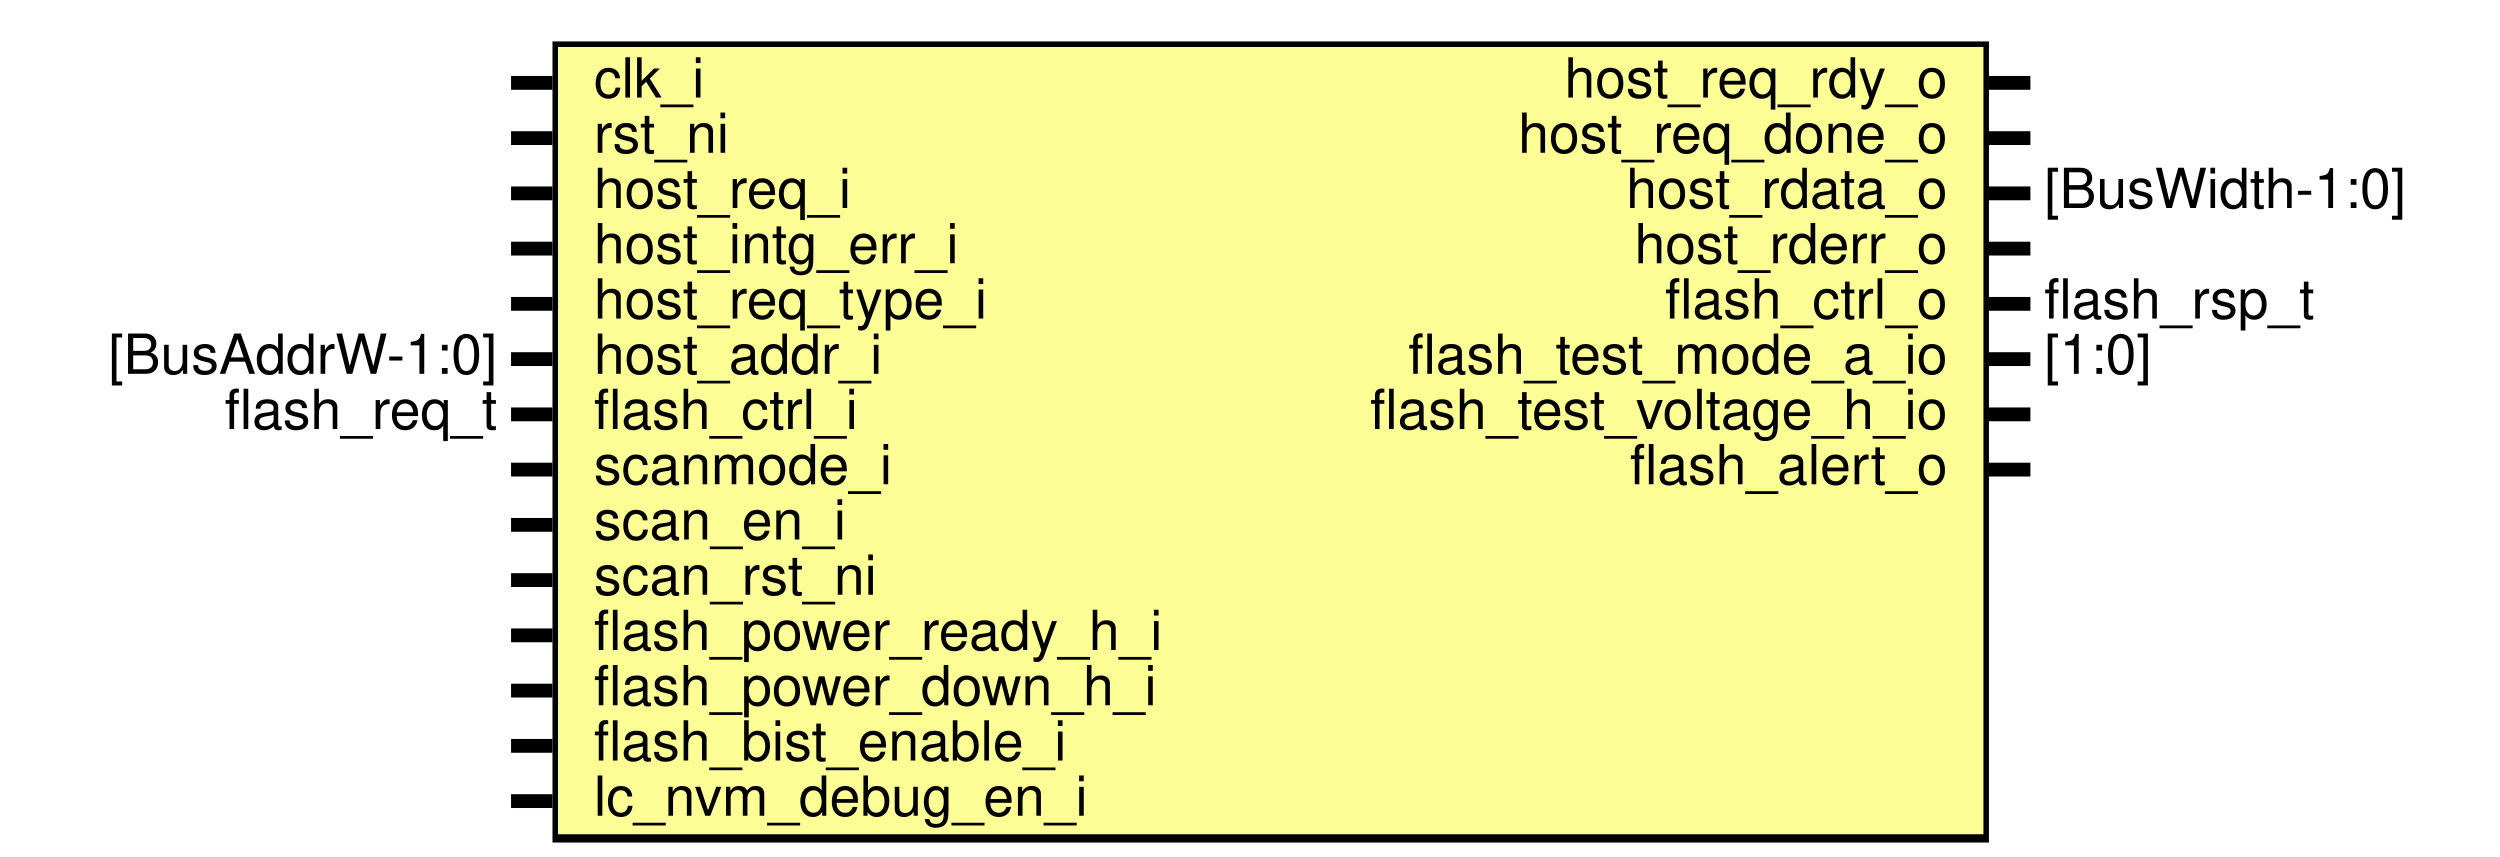
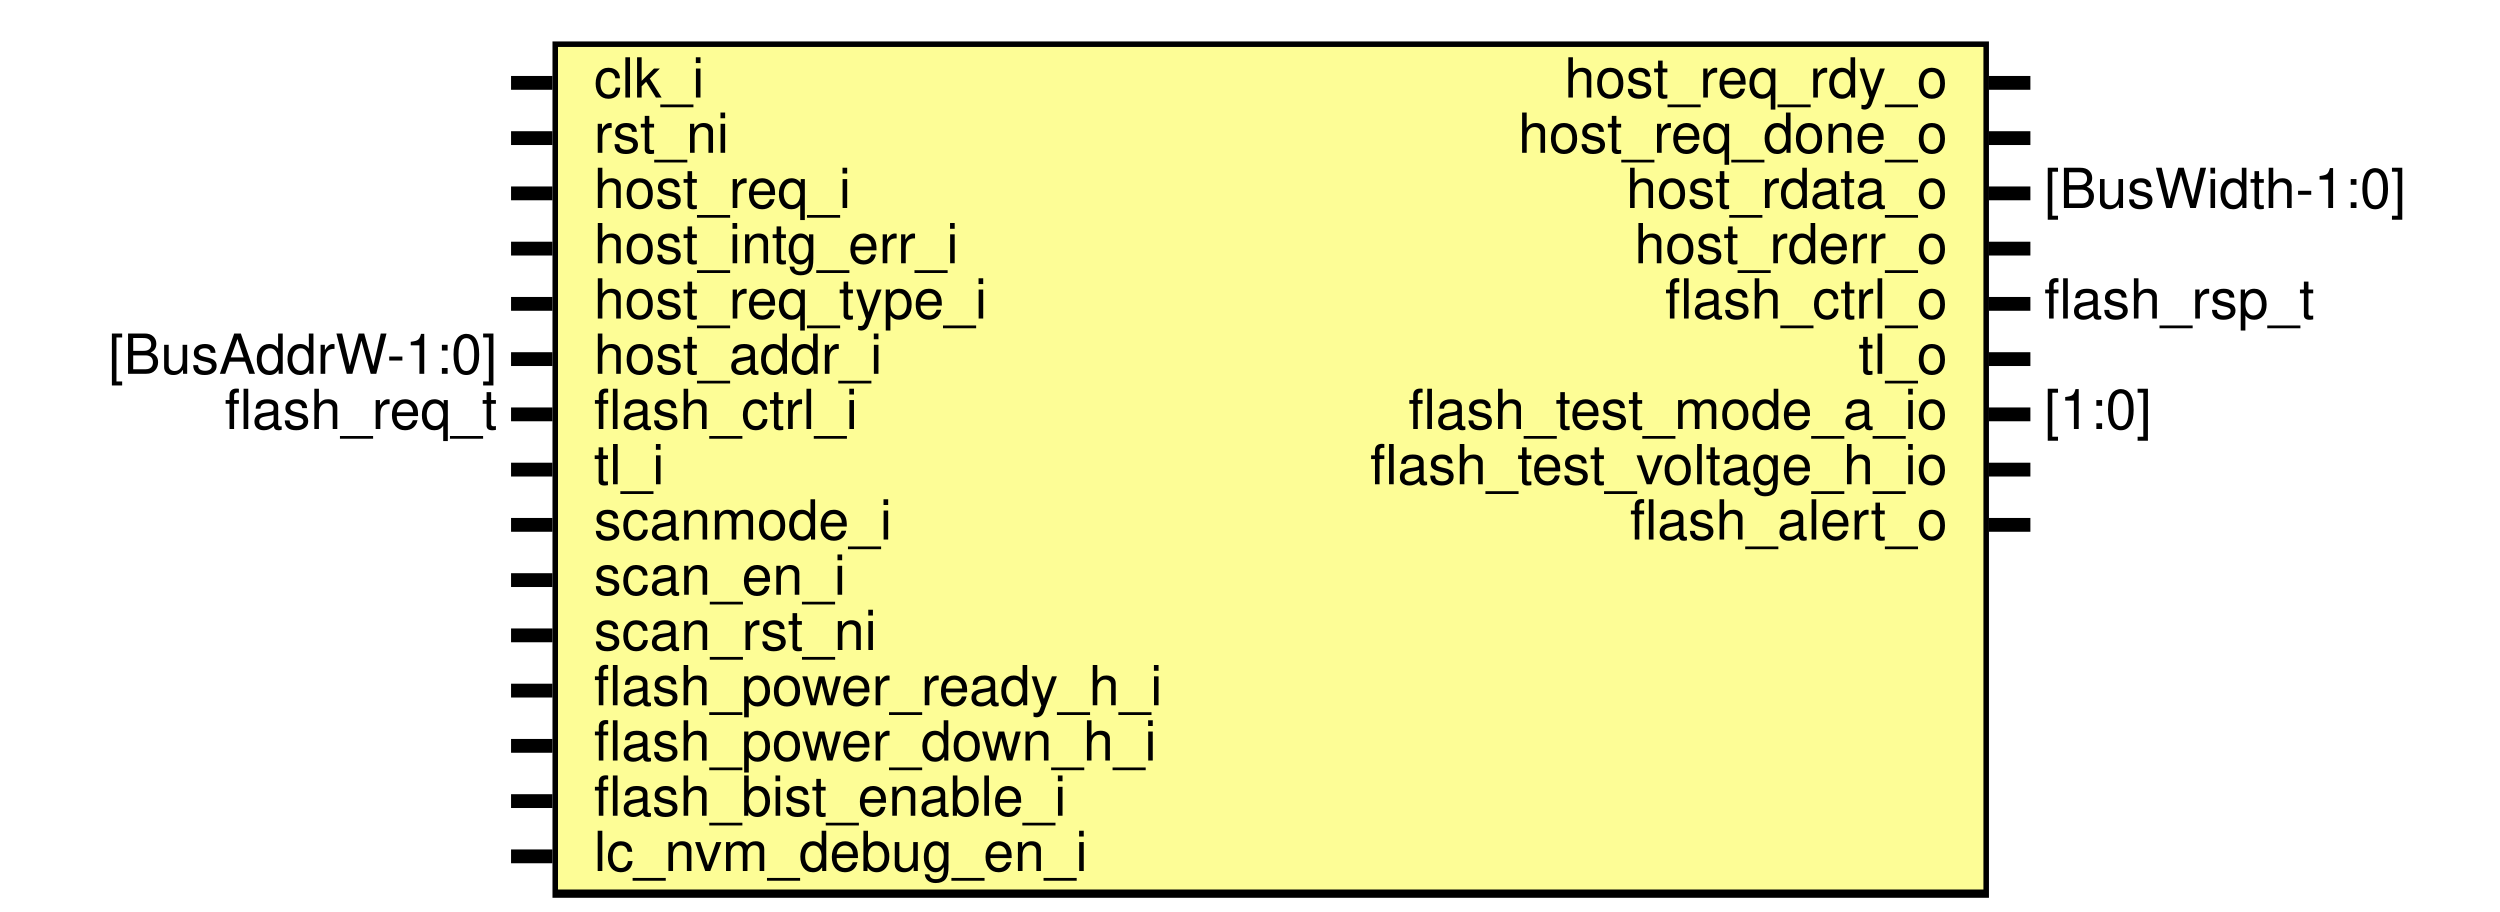
- <svg xmlns="http://www.w3.org/2000/svg" xmlns:ns1="http://svgjs.com/svgjs" version="1.1" viewBox="0 0 905 310">
+ <svg xmlns="http://www.w3.org/2000/svg" xmlns:ns1="http://svgjs.com/svgjs" version="1.1" viewBox="0 0 905 330">
  <svg id="SvgjsSvg1002" width="2" height="0" focusable="false" style="overflow:hidden;top:-100%;left:-100%;position:absolute;opacity:0">
    <polyline id="SvgjsPolyline1003" points="185,0 200,0" />
    <path id="SvgjsPath1004" d="M0 0 " />
  </svg>
-   <rect id="SvgjsRect1006" width="520" height="290" fill="black" x="200" y="15" />
-   <rect id="SvgjsRect1007" width="516" height="285" fill="#fdfd96" x="202" y="17" />
+   <rect id="SvgjsRect1006" width="520" height="310" fill="black" x="200" y="15" />
+   <rect id="SvgjsRect1007" width="516" height="305" fill="#fdfd96" x="202" y="17" />
  <text id="SvgjsText1008" font-family="Helvetica" x="180" y="9.302" font-size="20" text-anchor="end" family="Helvetica" size="20" anchor="end" ns1:data="{&quot;leading&quot;:&quot;1.3&quot;}">
    <tspan id="SvgjsTspan1009" dy="26" x="180" ns1:data="{&quot;newLined&quot;:true}">    </tspan>
  </text>
  <text id="SvgjsText1010" font-family="Helvetica" x="215" y="9.302" font-size="20" text-anchor="start" family="Helvetica" size="20" anchor="start" ns1:data="{&quot;leading&quot;:&quot;1.3&quot;}">
    <tspan id="SvgjsTspan1011" dy="26" x="215" ns1:data="{&quot;newLined&quot;:true}">   clk_i </tspan>
  </text>
  <line id="SvgjsLine1012" x1="185" y1="30" x2="200" y2="30" stroke-linecap="rec" stroke="black" stroke-width="5" />
  <text id="SvgjsText1013" font-family="Helvetica" x="180" y="29.302" font-size="20" text-anchor="end" family="Helvetica" size="20" anchor="end" ns1:data="{&quot;leading&quot;:&quot;1.3&quot;}">
    <tspan id="SvgjsTspan1014" dy="26" x="180" ns1:data="{&quot;newLined&quot;:true}">    </tspan>
  </text>
  <text id="SvgjsText1015" font-family="Helvetica" x="215" y="29.302" font-size="20" text-anchor="start" family="Helvetica" size="20" anchor="start" ns1:data="{&quot;leading&quot;:&quot;1.3&quot;}">
    <tspan id="SvgjsTspan1016" dy="26" x="215" ns1:data="{&quot;newLined&quot;:true}">   rst_ni </tspan>
  </text>
  <line id="SvgjsLine1017" x1="185" y1="50" x2="200" y2="50" stroke-linecap="rec" stroke="black" stroke-width="5" />
  <text id="SvgjsText1018" font-family="Helvetica" x="180" y="49.302" font-size="20" text-anchor="end" family="Helvetica" size="20" anchor="end" ns1:data="{&quot;leading&quot;:&quot;1.3&quot;}">
    <tspan id="SvgjsTspan1019" dy="26" x="180" ns1:data="{&quot;newLined&quot;:true}">    </tspan>
  </text>
  <text id="SvgjsText1020" font-family="Helvetica" x="215" y="49.302" font-size="20" text-anchor="start" family="Helvetica" size="20" anchor="start" ns1:data="{&quot;leading&quot;:&quot;1.3&quot;}">
    <tspan id="SvgjsTspan1021" dy="26" x="215" ns1:data="{&quot;newLined&quot;:true}">   host_req_i </tspan>
  </text>
  <line id="SvgjsLine1022" x1="185" y1="70" x2="200" y2="70" stroke-linecap="rec" stroke="black" stroke-width="5" />
  <text id="SvgjsText1023" font-family="Helvetica" x="180" y="69.302" font-size="20" text-anchor="end" family="Helvetica" size="20" anchor="end" ns1:data="{&quot;leading&quot;:&quot;1.3&quot;}">
    <tspan id="SvgjsTspan1024" dy="26" x="180" ns1:data="{&quot;newLined&quot;:true}">    </tspan>
  </text>
  <text id="SvgjsText1025" font-family="Helvetica" x="215" y="69.302" font-size="20" text-anchor="start" family="Helvetica" size="20" anchor="start" ns1:data="{&quot;leading&quot;:&quot;1.3&quot;}">
    <tspan id="SvgjsTspan1026" dy="26" x="215" ns1:data="{&quot;newLined&quot;:true}">   host_intg_err_i </tspan>
  </text>
  <line id="SvgjsLine1027" x1="185" y1="90" x2="200" y2="90" stroke-linecap="rec" stroke="black" stroke-width="5" />
  <text id="SvgjsText1028" font-family="Helvetica" x="180" y="89.302" font-size="20" text-anchor="end" family="Helvetica" size="20" anchor="end" ns1:data="{&quot;leading&quot;:&quot;1.3&quot;}">
    <tspan id="SvgjsTspan1029" dy="26" x="180" ns1:data="{&quot;newLined&quot;:true}">    </tspan>
  </text>
  <text id="SvgjsText1030" font-family="Helvetica" x="215" y="89.302" font-size="20" text-anchor="start" family="Helvetica" size="20" anchor="start" ns1:data="{&quot;leading&quot;:&quot;1.3&quot;}">
    <tspan id="SvgjsTspan1031" dy="26" x="215" ns1:data="{&quot;newLined&quot;:true}">   host_req_type_i </tspan>
  </text>
  <line id="SvgjsLine1032" x1="185" y1="110" x2="200" y2="110" stroke-linecap="rec" stroke="black" stroke-width="5" />
  <text id="SvgjsText1033" font-family="Helvetica" x="180" y="109.302" font-size="20" text-anchor="end" family="Helvetica" size="20" anchor="end" ns1:data="{&quot;leading&quot;:&quot;1.3&quot;}">
    <tspan id="SvgjsTspan1034" dy="26" x="180" ns1:data="{&quot;newLined&quot;:true}">   [BusAddrW-1:0] </tspan>
  </text>
  <text id="SvgjsText1035" font-family="Helvetica" x="215" y="109.302" font-size="20" text-anchor="start" family="Helvetica" size="20" anchor="start" ns1:data="{&quot;leading&quot;:&quot;1.3&quot;}">
    <tspan id="SvgjsTspan1036" dy="26" x="215" ns1:data="{&quot;newLined&quot;:true}">   host_addr_i </tspan>
  </text>
  <line id="SvgjsLine1037" x1="185" y1="130" x2="200" y2="130" stroke-linecap="rec" stroke="black" stroke-width="5" />
  <text id="SvgjsText1038" font-family="Helvetica" x="180" y="129.302" font-size="20" text-anchor="end" family="Helvetica" size="20" anchor="end" ns1:data="{&quot;leading&quot;:&quot;1.3&quot;}">
    <tspan id="SvgjsTspan1039" dy="26" x="180" ns1:data="{&quot;newLined&quot;:true}">   flash_req_t </tspan>
  </text>
  <text id="SvgjsText1040" font-family="Helvetica" x="215" y="129.302" font-size="20" text-anchor="start" family="Helvetica" size="20" anchor="start" ns1:data="{&quot;leading&quot;:&quot;1.3&quot;}">
    <tspan id="SvgjsTspan1041" dy="26" x="215" ns1:data="{&quot;newLined&quot;:true}">   flash_ctrl_i </tspan>
  </text>
  <line id="SvgjsLine1042" x1="185" y1="150" x2="200" y2="150" stroke-linecap="rec" stroke="black" stroke-width="5" />
  <text id="SvgjsText1043" font-family="Helvetica" x="180" y="149.302" font-size="20" text-anchor="end" family="Helvetica" size="20" anchor="end" ns1:data="{&quot;leading&quot;:&quot;1.3&quot;}">
    <tspan id="SvgjsTspan1044" dy="26" x="180" ns1:data="{&quot;newLined&quot;:true}">    </tspan>
  </text>
  <text id="SvgjsText1045" font-family="Helvetica" x="215" y="149.302" font-size="20" text-anchor="start" family="Helvetica" size="20" anchor="start" ns1:data="{&quot;leading&quot;:&quot;1.3&quot;}">
-     <tspan id="SvgjsTspan1046" dy="26" x="215" ns1:data="{&quot;newLined&quot;:true}">   scanmode_i </tspan>
+     <tspan id="SvgjsTspan1046" dy="26" x="215" ns1:data="{&quot;newLined&quot;:true}">   tl_i </tspan>
  </text>
  <line id="SvgjsLine1047" x1="185" y1="170" x2="200" y2="170" stroke-linecap="rec" stroke="black" stroke-width="5" />
  <text id="SvgjsText1048" font-family="Helvetica" x="180" y="169.302" font-size="20" text-anchor="end" family="Helvetica" size="20" anchor="end" ns1:data="{&quot;leading&quot;:&quot;1.3&quot;}">
    <tspan id="SvgjsTspan1049" dy="26" x="180" ns1:data="{&quot;newLined&quot;:true}">    </tspan>
  </text>
  <text id="SvgjsText1050" font-family="Helvetica" x="215" y="169.302" font-size="20" text-anchor="start" family="Helvetica" size="20" anchor="start" ns1:data="{&quot;leading&quot;:&quot;1.3&quot;}">
-     <tspan id="SvgjsTspan1051" dy="26" x="215" ns1:data="{&quot;newLined&quot;:true}">   scan_en_i </tspan>
+     <tspan id="SvgjsTspan1051" dy="26" x="215" ns1:data="{&quot;newLined&quot;:true}">   scanmode_i </tspan>
  </text>
  <line id="SvgjsLine1052" x1="185" y1="190" x2="200" y2="190" stroke-linecap="rec" stroke="black" stroke-width="5" />
  <text id="SvgjsText1053" font-family="Helvetica" x="180" y="189.302" font-size="20" text-anchor="end" family="Helvetica" size="20" anchor="end" ns1:data="{&quot;leading&quot;:&quot;1.3&quot;}">
    <tspan id="SvgjsTspan1054" dy="26" x="180" ns1:data="{&quot;newLined&quot;:true}">    </tspan>
  </text>
  <text id="SvgjsText1055" font-family="Helvetica" x="215" y="189.302" font-size="20" text-anchor="start" family="Helvetica" size="20" anchor="start" ns1:data="{&quot;leading&quot;:&quot;1.3&quot;}">
-     <tspan id="SvgjsTspan1056" dy="26" x="215" ns1:data="{&quot;newLined&quot;:true}">   scan_rst_ni </tspan>
+     <tspan id="SvgjsTspan1056" dy="26" x="215" ns1:data="{&quot;newLined&quot;:true}">   scan_en_i </tspan>
  </text>
  <line id="SvgjsLine1057" x1="185" y1="210" x2="200" y2="210" stroke-linecap="rec" stroke="black" stroke-width="5" />
  <text id="SvgjsText1058" font-family="Helvetica" x="180" y="209.302" font-size="20" text-anchor="end" family="Helvetica" size="20" anchor="end" ns1:data="{&quot;leading&quot;:&quot;1.3&quot;}">
    <tspan id="SvgjsTspan1059" dy="26" x="180" ns1:data="{&quot;newLined&quot;:true}">    </tspan>
  </text>
  <text id="SvgjsText1060" font-family="Helvetica" x="215" y="209.302" font-size="20" text-anchor="start" family="Helvetica" size="20" anchor="start" ns1:data="{&quot;leading&quot;:&quot;1.3&quot;}">
-     <tspan id="SvgjsTspan1061" dy="26" x="215" ns1:data="{&quot;newLined&quot;:true}">   flash_power_ready_h_i </tspan>
+     <tspan id="SvgjsTspan1061" dy="26" x="215" ns1:data="{&quot;newLined&quot;:true}">   scan_rst_ni </tspan>
  </text>
  <line id="SvgjsLine1062" x1="185" y1="230" x2="200" y2="230" stroke-linecap="rec" stroke="black" stroke-width="5" />
  <text id="SvgjsText1063" font-family="Helvetica" x="180" y="229.302" font-size="20" text-anchor="end" family="Helvetica" size="20" anchor="end" ns1:data="{&quot;leading&quot;:&quot;1.3&quot;}">
    <tspan id="SvgjsTspan1064" dy="26" x="180" ns1:data="{&quot;newLined&quot;:true}">    </tspan>
  </text>
  <text id="SvgjsText1065" font-family="Helvetica" x="215" y="229.302" font-size="20" text-anchor="start" family="Helvetica" size="20" anchor="start" ns1:data="{&quot;leading&quot;:&quot;1.3&quot;}">
-     <tspan id="SvgjsTspan1066" dy="26" x="215" ns1:data="{&quot;newLined&quot;:true}">   flash_power_down_h_i </tspan>
+     <tspan id="SvgjsTspan1066" dy="26" x="215" ns1:data="{&quot;newLined&quot;:true}">   flash_power_ready_h_i </tspan>
  </text>
  <line id="SvgjsLine1067" x1="185" y1="250" x2="200" y2="250" stroke-linecap="rec" stroke="black" stroke-width="5" />
  <text id="SvgjsText1068" font-family="Helvetica" x="180" y="249.302" font-size="20" text-anchor="end" family="Helvetica" size="20" anchor="end" ns1:data="{&quot;leading&quot;:&quot;1.3&quot;}">
    <tspan id="SvgjsTspan1069" dy="26" x="180" ns1:data="{&quot;newLined&quot;:true}">    </tspan>
  </text>
  <text id="SvgjsText1070" font-family="Helvetica" x="215" y="249.302" font-size="20" text-anchor="start" family="Helvetica" size="20" anchor="start" ns1:data="{&quot;leading&quot;:&quot;1.3&quot;}">
-     <tspan id="SvgjsTspan1071" dy="26" x="215" ns1:data="{&quot;newLined&quot;:true}">   flash_bist_enable_i </tspan>
+     <tspan id="SvgjsTspan1071" dy="26" x="215" ns1:data="{&quot;newLined&quot;:true}">   flash_power_down_h_i </tspan>
  </text>
  <line id="SvgjsLine1072" x1="185" y1="270" x2="200" y2="270" stroke-linecap="rec" stroke="black" stroke-width="5" />
  <text id="SvgjsText1073" font-family="Helvetica" x="180" y="269.302" font-size="20" text-anchor="end" family="Helvetica" size="20" anchor="end" ns1:data="{&quot;leading&quot;:&quot;1.3&quot;}">
    <tspan id="SvgjsTspan1074" dy="26" x="180" ns1:data="{&quot;newLined&quot;:true}">    </tspan>
  </text>
  <text id="SvgjsText1075" font-family="Helvetica" x="215" y="269.302" font-size="20" text-anchor="start" family="Helvetica" size="20" anchor="start" ns1:data="{&quot;leading&quot;:&quot;1.3&quot;}">
-     <tspan id="SvgjsTspan1076" dy="26" x="215" ns1:data="{&quot;newLined&quot;:true}">   lc_nvm_debug_en_i </tspan>
+     <tspan id="SvgjsTspan1076" dy="26" x="215" ns1:data="{&quot;newLined&quot;:true}">   flash_bist_enable_i </tspan>
  </text>
  <line id="SvgjsLine1077" x1="185" y1="290" x2="200" y2="290" stroke-linecap="rec" stroke="black" stroke-width="5" />
-   <text id="SvgjsText1078" font-family="Helvetica" x="740" y="9.302" font-size="20" text-anchor="start" family="Helvetica" size="20" anchor="start" ns1:data="{&quot;leading&quot;:&quot;1.3&quot;}">
-     <tspan id="SvgjsTspan1079" dy="26" x="740" ns1:data="{&quot;newLined&quot;:true}">    </tspan>
+   <text id="SvgjsText1078" font-family="Helvetica" x="180" y="289.302" font-size="20" text-anchor="end" family="Helvetica" size="20" anchor="end" ns1:data="{&quot;leading&quot;:&quot;1.3&quot;}">
+     <tspan id="SvgjsTspan1079" dy="26" x="180" ns1:data="{&quot;newLined&quot;:true}">    </tspan>
  </text>
-   <text id="SvgjsText1080" font-family="Helvetica" x="705" y="9.302" font-size="20" text-anchor="end" family="Helvetica" size="20" anchor="end" ns1:data="{&quot;leading&quot;:&quot;1.3&quot;}">
-     <tspan id="SvgjsTspan1081" dy="26" x="705" ns1:data="{&quot;newLined&quot;:true}">   host_req_rdy_o </tspan>
+   <text id="SvgjsText1080" font-family="Helvetica" x="215" y="289.302" font-size="20" text-anchor="start" family="Helvetica" size="20" anchor="start" ns1:data="{&quot;leading&quot;:&quot;1.3&quot;}">
+     <tspan id="SvgjsTspan1081" dy="26" x="215" ns1:data="{&quot;newLined&quot;:true}">   lc_nvm_debug_en_i </tspan>
  </text>
-   <line id="SvgjsLine1082" x1="720" y1="30" x2="735" y2="30" stroke-linecap="rec" stroke="black" stroke-width="5" />
-   <text id="SvgjsText1083" font-family="Helvetica" x="740" y="29.302" font-size="20" text-anchor="start" family="Helvetica" size="20" anchor="start" ns1:data="{&quot;leading&quot;:&quot;1.3&quot;}">
+   <line id="SvgjsLine1082" x1="185" y1="310" x2="200" y2="310" stroke-linecap="rec" stroke="black" stroke-width="5" />
+   <text id="SvgjsText1083" font-family="Helvetica" x="740" y="9.302" font-size="20" text-anchor="start" family="Helvetica" size="20" anchor="start" ns1:data="{&quot;leading&quot;:&quot;1.3&quot;}">
    <tspan id="SvgjsTspan1084" dy="26" x="740" ns1:data="{&quot;newLined&quot;:true}">    </tspan>
  </text>
-   <text id="SvgjsText1085" font-family="Helvetica" x="705" y="29.302" font-size="20" text-anchor="end" family="Helvetica" size="20" anchor="end" ns1:data="{&quot;leading&quot;:&quot;1.3&quot;}">
-     <tspan id="SvgjsTspan1086" dy="26" x="705" ns1:data="{&quot;newLined&quot;:true}">   host_req_done_o </tspan>
+   <text id="SvgjsText1085" font-family="Helvetica" x="705" y="9.302" font-size="20" text-anchor="end" family="Helvetica" size="20" anchor="end" ns1:data="{&quot;leading&quot;:&quot;1.3&quot;}">
+     <tspan id="SvgjsTspan1086" dy="26" x="705" ns1:data="{&quot;newLined&quot;:true}">   host_req_rdy_o </tspan>
  </text>
-   <line id="SvgjsLine1087" x1="720" y1="50" x2="735" y2="50" stroke-linecap="rec" stroke="black" stroke-width="5" />
-   <text id="SvgjsText1088" font-family="Helvetica" x="740" y="49.302" font-size="20" text-anchor="start" family="Helvetica" size="20" anchor="start" ns1:data="{&quot;leading&quot;:&quot;1.3&quot;}">
-     <tspan id="SvgjsTspan1089" dy="26" x="740" ns1:data="{&quot;newLined&quot;:true}">   [BusWidth-1:0] </tspan>
+   <line id="SvgjsLine1087" x1="720" y1="30" x2="735" y2="30" stroke-linecap="rec" stroke="black" stroke-width="5" />
+   <text id="SvgjsText1088" font-family="Helvetica" x="740" y="29.302" font-size="20" text-anchor="start" family="Helvetica" size="20" anchor="start" ns1:data="{&quot;leading&quot;:&quot;1.3&quot;}">
+     <tspan id="SvgjsTspan1089" dy="26" x="740" ns1:data="{&quot;newLined&quot;:true}">    </tspan>
  </text>
-   <text id="SvgjsText1090" font-family="Helvetica" x="705" y="49.302" font-size="20" text-anchor="end" family="Helvetica" size="20" anchor="end" ns1:data="{&quot;leading&quot;:&quot;1.3&quot;}">
-     <tspan id="SvgjsTspan1091" dy="26" x="705" ns1:data="{&quot;newLined&quot;:true}">   host_rdata_o </tspan>
+   <text id="SvgjsText1090" font-family="Helvetica" x="705" y="29.302" font-size="20" text-anchor="end" family="Helvetica" size="20" anchor="end" ns1:data="{&quot;leading&quot;:&quot;1.3&quot;}">
+     <tspan id="SvgjsTspan1091" dy="26" x="705" ns1:data="{&quot;newLined&quot;:true}">   host_req_done_o </tspan>
  </text>
-   <line id="SvgjsLine1092" x1="720" y1="70" x2="735" y2="70" stroke-linecap="rec" stroke="black" stroke-width="5" />
-   <text id="SvgjsText1093" font-family="Helvetica" x="740" y="69.302" font-size="20" text-anchor="start" family="Helvetica" size="20" anchor="start" ns1:data="{&quot;leading&quot;:&quot;1.3&quot;}">
-     <tspan id="SvgjsTspan1094" dy="26" x="740" ns1:data="{&quot;newLined&quot;:true}">    </tspan>
+   <line id="SvgjsLine1092" x1="720" y1="50" x2="735" y2="50" stroke-linecap="rec" stroke="black" stroke-width="5" />
+   <text id="SvgjsText1093" font-family="Helvetica" x="740" y="49.302" font-size="20" text-anchor="start" family="Helvetica" size="20" anchor="start" ns1:data="{&quot;leading&quot;:&quot;1.3&quot;}">
+     <tspan id="SvgjsTspan1094" dy="26" x="740" ns1:data="{&quot;newLined&quot;:true}">   [BusWidth-1:0] </tspan>
  </text>
-   <text id="SvgjsText1095" font-family="Helvetica" x="705" y="69.302" font-size="20" text-anchor="end" family="Helvetica" size="20" anchor="end" ns1:data="{&quot;leading&quot;:&quot;1.3&quot;}">
-     <tspan id="SvgjsTspan1096" dy="26" x="705" ns1:data="{&quot;newLined&quot;:true}">   host_rderr_o </tspan>
+   <text id="SvgjsText1095" font-family="Helvetica" x="705" y="49.302" font-size="20" text-anchor="end" family="Helvetica" size="20" anchor="end" ns1:data="{&quot;leading&quot;:&quot;1.3&quot;}">
+     <tspan id="SvgjsTspan1096" dy="26" x="705" ns1:data="{&quot;newLined&quot;:true}">   host_rdata_o </tspan>
  </text>
-   <line id="SvgjsLine1097" x1="720" y1="90" x2="735" y2="90" stroke-linecap="rec" stroke="black" stroke-width="5" />
-   <text id="SvgjsText1098" font-family="Helvetica" x="740" y="89.302" font-size="20" text-anchor="start" family="Helvetica" size="20" anchor="start" ns1:data="{&quot;leading&quot;:&quot;1.3&quot;}">
-     <tspan id="SvgjsTspan1099" dy="26" x="740" ns1:data="{&quot;newLined&quot;:true}">   flash_rsp_t </tspan>
+   <line id="SvgjsLine1097" x1="720" y1="70" x2="735" y2="70" stroke-linecap="rec" stroke="black" stroke-width="5" />
+   <text id="SvgjsText1098" font-family="Helvetica" x="740" y="69.302" font-size="20" text-anchor="start" family="Helvetica" size="20" anchor="start" ns1:data="{&quot;leading&quot;:&quot;1.3&quot;}">
+     <tspan id="SvgjsTspan1099" dy="26" x="740" ns1:data="{&quot;newLined&quot;:true}">    </tspan>
  </text>
-   <text id="SvgjsText1100" font-family="Helvetica" x="705" y="89.302" font-size="20" text-anchor="end" family="Helvetica" size="20" anchor="end" ns1:data="{&quot;leading&quot;:&quot;1.3&quot;}">
-     <tspan id="SvgjsTspan1101" dy="26" x="705" ns1:data="{&quot;newLined&quot;:true}">   flash_ctrl_o </tspan>
+   <text id="SvgjsText1100" font-family="Helvetica" x="705" y="69.302" font-size="20" text-anchor="end" family="Helvetica" size="20" anchor="end" ns1:data="{&quot;leading&quot;:&quot;1.3&quot;}">
+     <tspan id="SvgjsTspan1101" dy="26" x="705" ns1:data="{&quot;newLined&quot;:true}">   host_rderr_o </tspan>
  </text>
-   <line id="SvgjsLine1102" x1="720" y1="110" x2="735" y2="110" stroke-linecap="rec" stroke="black" stroke-width="5" />
-   <text id="SvgjsText1103" font-family="Helvetica" x="740" y="109.302" font-size="20" text-anchor="start" family="Helvetica" size="20" anchor="start" ns1:data="{&quot;leading&quot;:&quot;1.3&quot;}">
-     <tspan id="SvgjsTspan1104" dy="26" x="740" ns1:data="{&quot;newLined&quot;:true}">   [1:0] </tspan>
+   <line id="SvgjsLine1102" x1="720" y1="90" x2="735" y2="90" stroke-linecap="rec" stroke="black" stroke-width="5" />
+   <text id="SvgjsText1103" font-family="Helvetica" x="740" y="89.302" font-size="20" text-anchor="start" family="Helvetica" size="20" anchor="start" ns1:data="{&quot;leading&quot;:&quot;1.3&quot;}">
+     <tspan id="SvgjsTspan1104" dy="26" x="740" ns1:data="{&quot;newLined&quot;:true}">   flash_rsp_t </tspan>
  </text>
-   <text id="SvgjsText1105" font-family="Helvetica" x="705" y="109.302" font-size="20" text-anchor="end" family="Helvetica" size="20" anchor="end" ns1:data="{&quot;leading&quot;:&quot;1.3&quot;}">
-     <tspan id="SvgjsTspan1106" dy="26" x="705" ns1:data="{&quot;newLined&quot;:true}">   flash_test_mode_a_io </tspan>
+   <text id="SvgjsText1105" font-family="Helvetica" x="705" y="89.302" font-size="20" text-anchor="end" family="Helvetica" size="20" anchor="end" ns1:data="{&quot;leading&quot;:&quot;1.3&quot;}">
+     <tspan id="SvgjsTspan1106" dy="26" x="705" ns1:data="{&quot;newLined&quot;:true}">   flash_ctrl_o </tspan>
  </text>
-   <line id="SvgjsLine1107" x1="720" y1="130" x2="735" y2="130" stroke-linecap="rec" stroke="black" stroke-width="5" />
-   <text id="SvgjsText1108" font-family="Helvetica" x="740" y="129.302" font-size="20" text-anchor="start" family="Helvetica" size="20" anchor="start" ns1:data="{&quot;leading&quot;:&quot;1.3&quot;}">
+   <line id="SvgjsLine1107" x1="720" y1="110" x2="735" y2="110" stroke-linecap="rec" stroke="black" stroke-width="5" />
+   <text id="SvgjsText1108" font-family="Helvetica" x="740" y="109.302" font-size="20" text-anchor="start" family="Helvetica" size="20" anchor="start" ns1:data="{&quot;leading&quot;:&quot;1.3&quot;}">
    <tspan id="SvgjsTspan1109" dy="26" x="740" ns1:data="{&quot;newLined&quot;:true}">    </tspan>
  </text>
-   <text id="SvgjsText1110" font-family="Helvetica" x="705" y="129.302" font-size="20" text-anchor="end" family="Helvetica" size="20" anchor="end" ns1:data="{&quot;leading&quot;:&quot;1.3&quot;}">
-     <tspan id="SvgjsTspan1111" dy="26" x="705" ns1:data="{&quot;newLined&quot;:true}">   flash_test_voltage_h_io </tspan>
+   <text id="SvgjsText1110" font-family="Helvetica" x="705" y="109.302" font-size="20" text-anchor="end" family="Helvetica" size="20" anchor="end" ns1:data="{&quot;leading&quot;:&quot;1.3&quot;}">
+     <tspan id="SvgjsTspan1111" dy="26" x="705" ns1:data="{&quot;newLined&quot;:true}">   tl_o </tspan>
  </text>
-   <line id="SvgjsLine1112" x1="720" y1="150" x2="735" y2="150" stroke-linecap="rec" stroke="black" stroke-width="5" />
-   <text id="SvgjsText1113" font-family="Helvetica" x="740" y="149.302" font-size="20" text-anchor="start" family="Helvetica" size="20" anchor="start" ns1:data="{&quot;leading&quot;:&quot;1.3&quot;}">
-     <tspan id="SvgjsTspan1114" dy="26" x="740" ns1:data="{&quot;newLined&quot;:true}">    </tspan>
+   <line id="SvgjsLine1112" x1="720" y1="130" x2="735" y2="130" stroke-linecap="rec" stroke="black" stroke-width="5" />
+   <text id="SvgjsText1113" font-family="Helvetica" x="740" y="129.302" font-size="20" text-anchor="start" family="Helvetica" size="20" anchor="start" ns1:data="{&quot;leading&quot;:&quot;1.3&quot;}">
+     <tspan id="SvgjsTspan1114" dy="26" x="740" ns1:data="{&quot;newLined&quot;:true}">   [1:0] </tspan>
  </text>
-   <text id="SvgjsText1115" font-family="Helvetica" x="705" y="149.302" font-size="20" text-anchor="end" family="Helvetica" size="20" anchor="end" ns1:data="{&quot;leading&quot;:&quot;1.3&quot;}">
-     <tspan id="SvgjsTspan1116" dy="26" x="705" ns1:data="{&quot;newLined&quot;:true}">   flash_alert_o </tspan>
+   <text id="SvgjsText1115" font-family="Helvetica" x="705" y="129.302" font-size="20" text-anchor="end" family="Helvetica" size="20" anchor="end" ns1:data="{&quot;leading&quot;:&quot;1.3&quot;}">
+     <tspan id="SvgjsTspan1116" dy="26" x="705" ns1:data="{&quot;newLined&quot;:true}">   flash_test_mode_a_io </tspan>
  </text>
-   <line id="SvgjsLine1117" x1="720" y1="170" x2="735" y2="170" stroke-linecap="rec" stroke="black" stroke-width="5" />
+   <line id="SvgjsLine1117" x1="720" y1="150" x2="735" y2="150" stroke-linecap="rec" stroke="black" stroke-width="5" />
+   <text id="SvgjsText1118" font-family="Helvetica" x="740" y="149.302" font-size="20" text-anchor="start" family="Helvetica" size="20" anchor="start" ns1:data="{&quot;leading&quot;:&quot;1.3&quot;}">
+     <tspan id="SvgjsTspan1119" dy="26" x="740" ns1:data="{&quot;newLined&quot;:true}">    </tspan>
+   </text>
+   <text id="SvgjsText1120" font-family="Helvetica" x="705" y="149.302" font-size="20" text-anchor="end" family="Helvetica" size="20" anchor="end" ns1:data="{&quot;leading&quot;:&quot;1.3&quot;}">
+     <tspan id="SvgjsTspan1121" dy="26" x="705" ns1:data="{&quot;newLined&quot;:true}">   flash_test_voltage_h_io </tspan>
+   </text>
+   <line id="SvgjsLine1122" x1="720" y1="170" x2="735" y2="170" stroke-linecap="rec" stroke="black" stroke-width="5" />
+   <text id="SvgjsText1123" font-family="Helvetica" x="740" y="169.302" font-size="20" text-anchor="start" family="Helvetica" size="20" anchor="start" ns1:data="{&quot;leading&quot;:&quot;1.3&quot;}">
+     <tspan id="SvgjsTspan1124" dy="26" x="740" ns1:data="{&quot;newLined&quot;:true}">    </tspan>
+   </text>
+   <text id="SvgjsText1125" font-family="Helvetica" x="705" y="169.302" font-size="20" text-anchor="end" family="Helvetica" size="20" anchor="end" ns1:data="{&quot;leading&quot;:&quot;1.3&quot;}">
+     <tspan id="SvgjsTspan1126" dy="26" x="705" ns1:data="{&quot;newLined&quot;:true}">   flash_alert_o </tspan>
+   </text>
+   <line id="SvgjsLine1127" x1="720" y1="190" x2="735" y2="190" stroke-linecap="rec" stroke="black" stroke-width="5" />
</svg>
